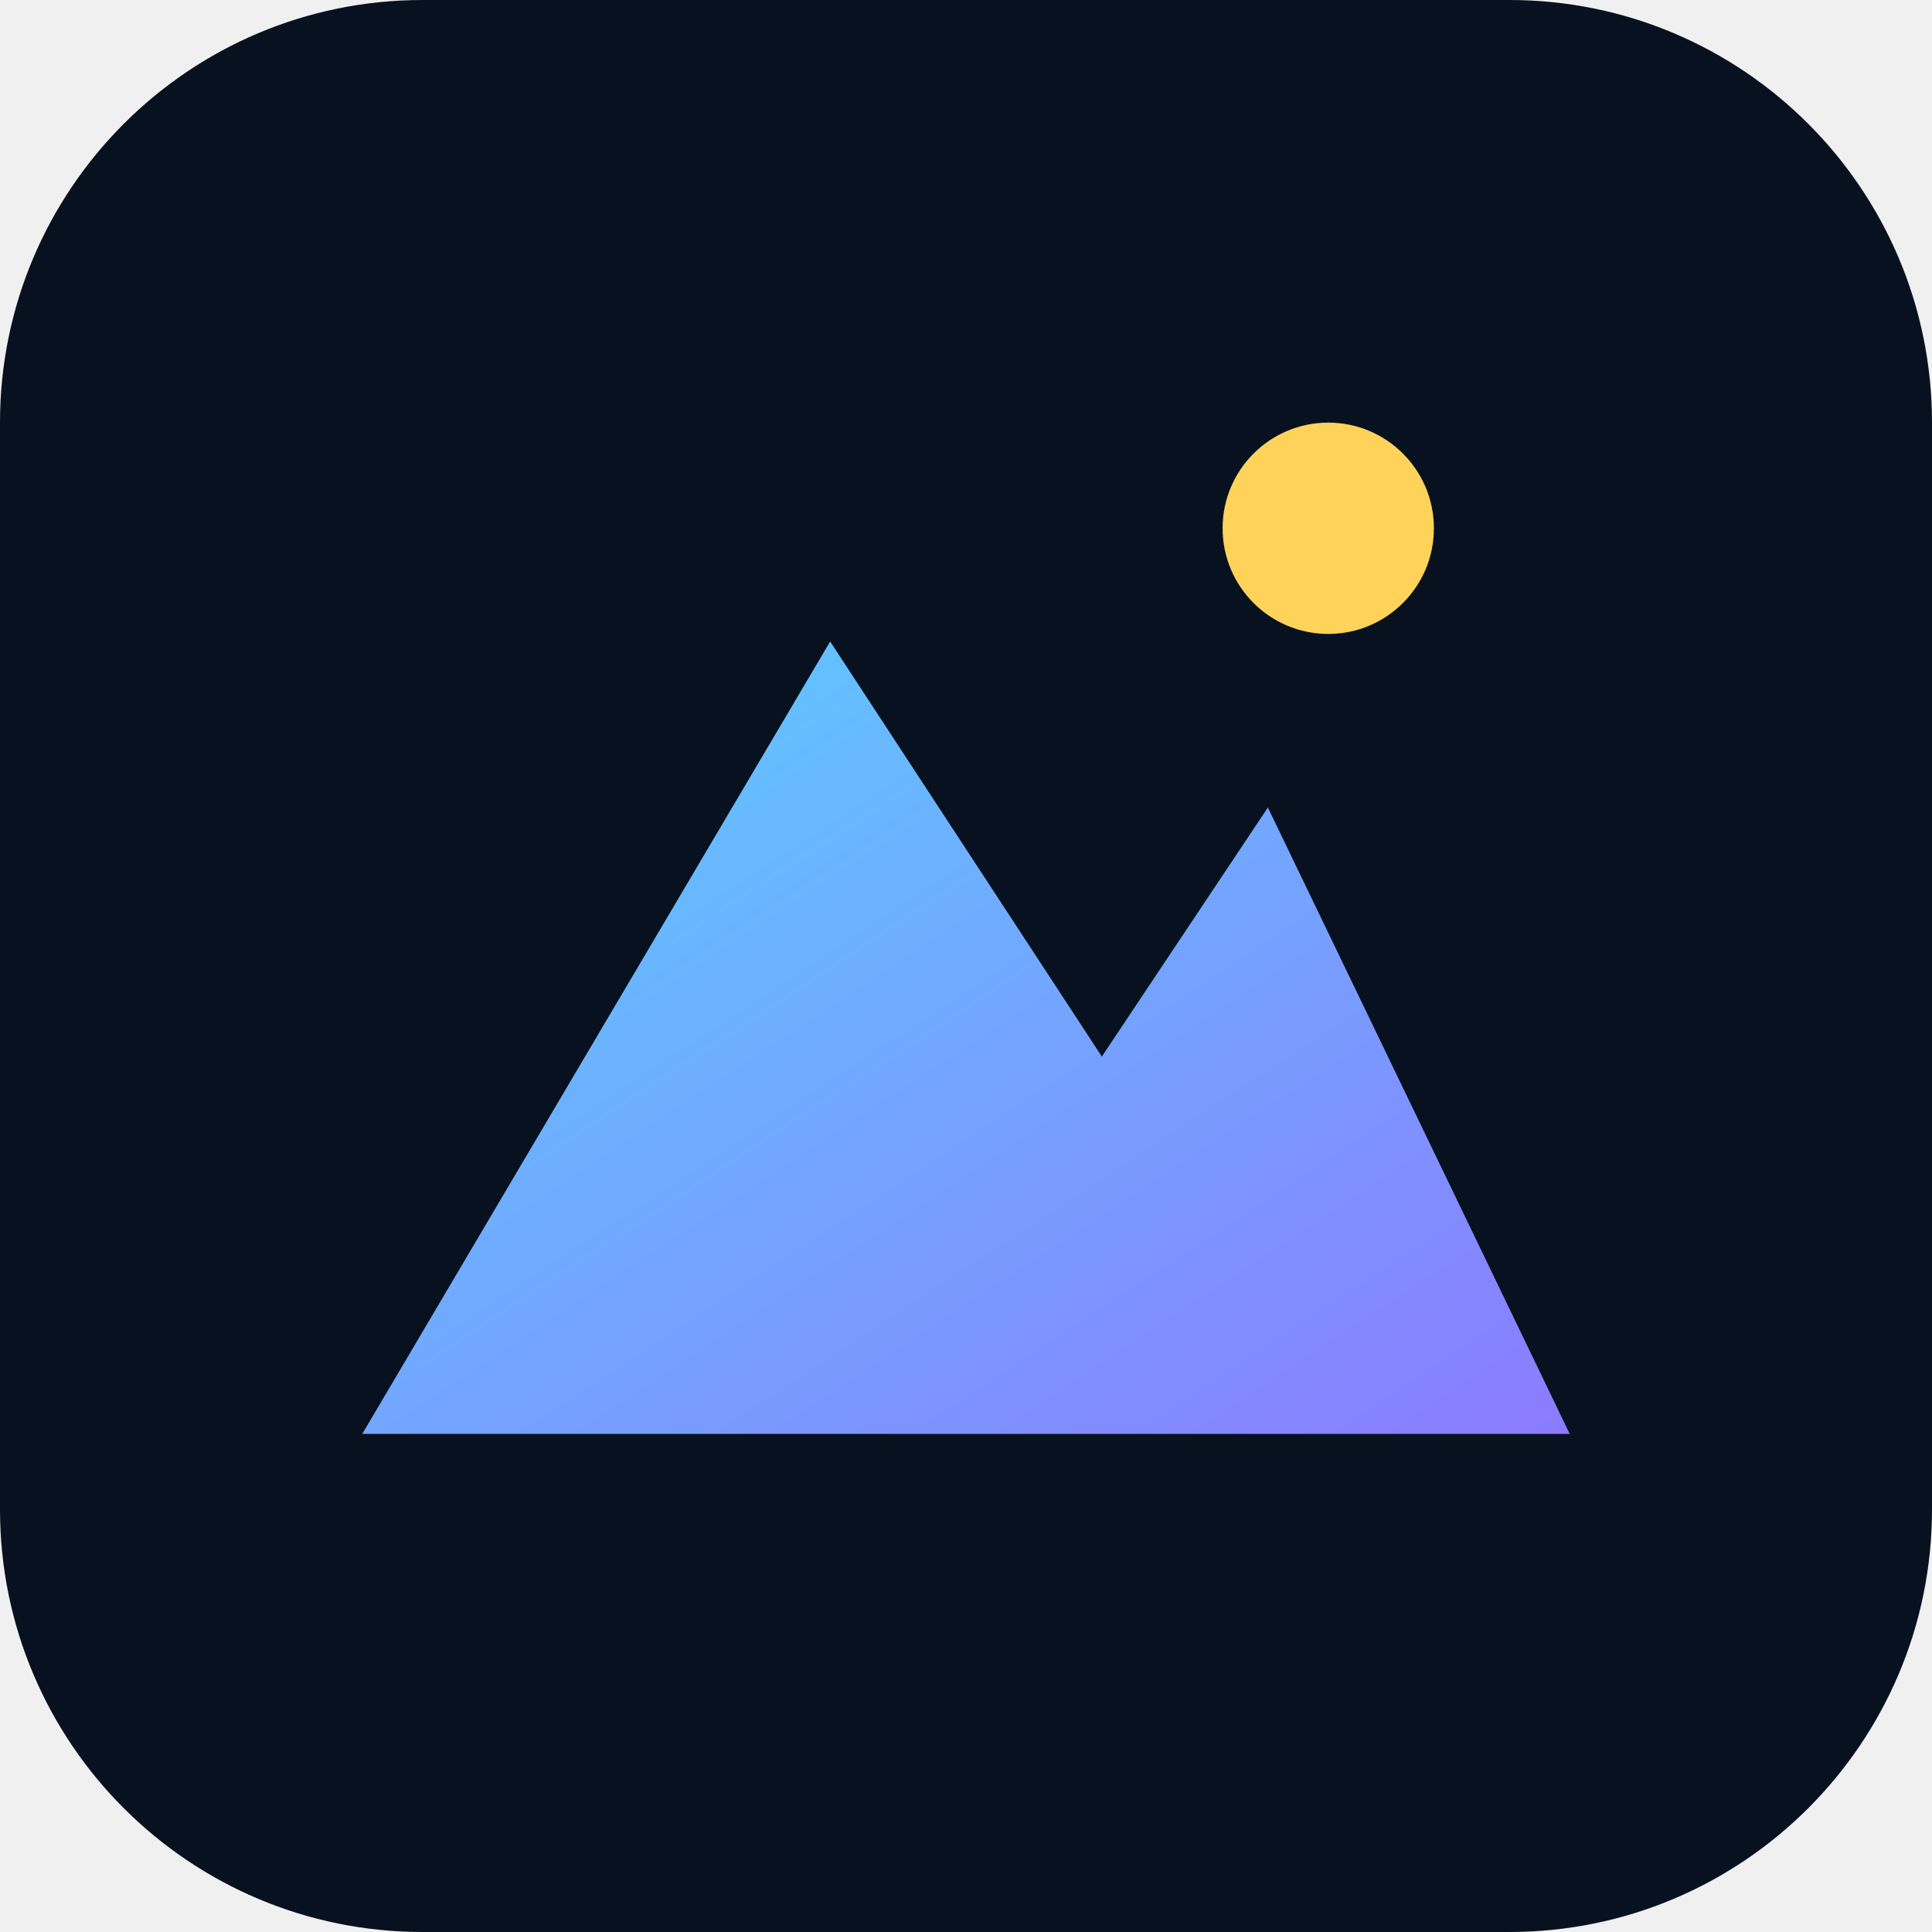
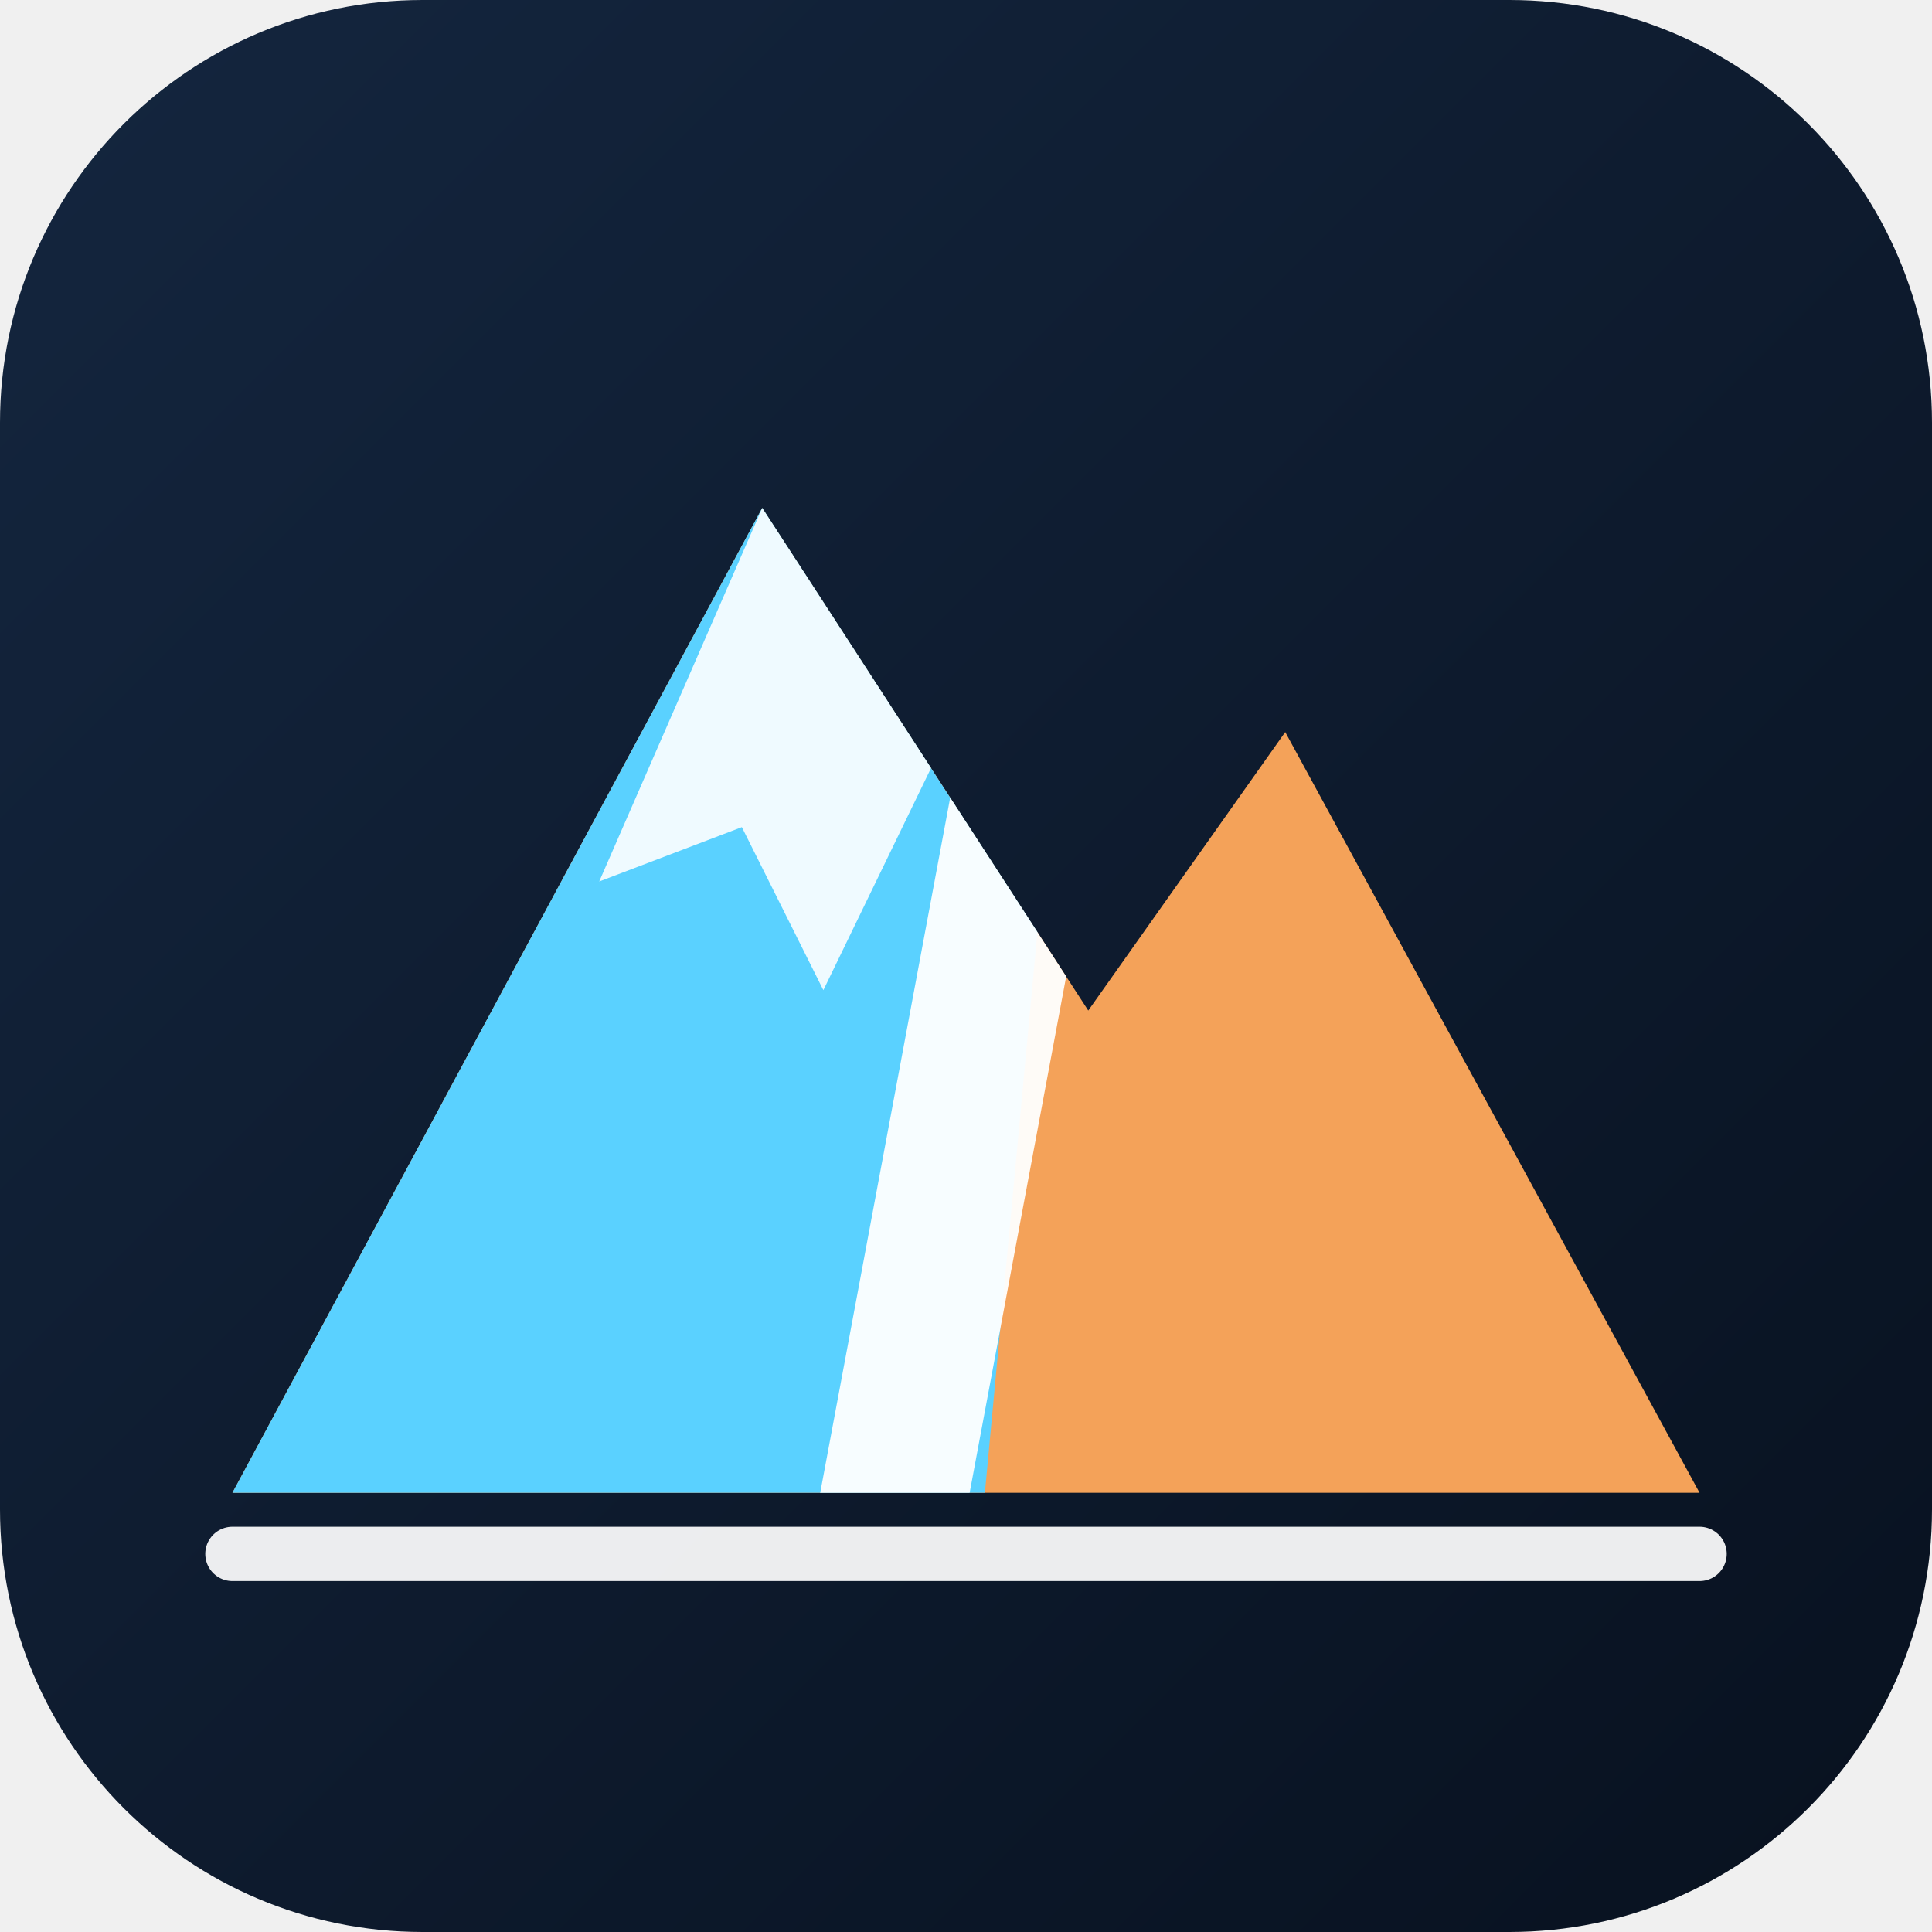
<svg xmlns="http://www.w3.org/2000/svg" viewBox="0 0 512 512">
  <defs>
-     <linearGradient id="g" x1="0" y1="0" x2="1" y2="1">
-       <stop offset="0" stop-color="#5ad1ff" />
-       <stop offset="1" stop-color="#8b7bff" />
+     <linearGradient id="bg" x1="0" y1="0" x2="1" y2="1">
+       <stop offset="0" stop-color="#14263f" />
+       <stop offset="1" stop-color="#08111f" />
    </linearGradient>
+     <clipPath id="m">
+       <path d="M40 410 L196 120 L292 268 L350 186 L472 410 Z" />
+     </clipPath>
+     <clipPath id="l">
+       <path d="M0 0H300L252 512H0Z" />
+     </clipPath>
  </defs>
-   <rect width="512" height="512" rx="112" fill="#08111f" />
-   <path d="M96 380 L220 170 L292 280 L336 214 L416 380 Z" fill="url(#g)" />
-   <circle cx="352" cy="140" r="28" fill="#ffd35a" />
+   <rect width="512" height="512" rx="112" fill="url(#bg)" />
+   <g transform="translate(256 266) scale(.9) translate(-256 -266)">
+     <g clip-path="url(#m)">
+       <rect width="512" height="512" fill="#f4a259" />
+       <rect width="512" height="512" fill="#5ad1ff" clip-path="url(#l)" />
+       <path d="M196 120 L148 230 L190 214 L214 262 L246 196 Z" fill="#fff" opacity=".9" clip-path="url(#l)" />
+       <path d="M286 20 L330 20 L238 512 L194 512 Z" fill="#fff" opacity=".95" />
+     </g>
+     <path d="M40 428H472" stroke="#fff" stroke-width="16" stroke-linecap="round" opacity=".92" />
+   </g>
</svg>
